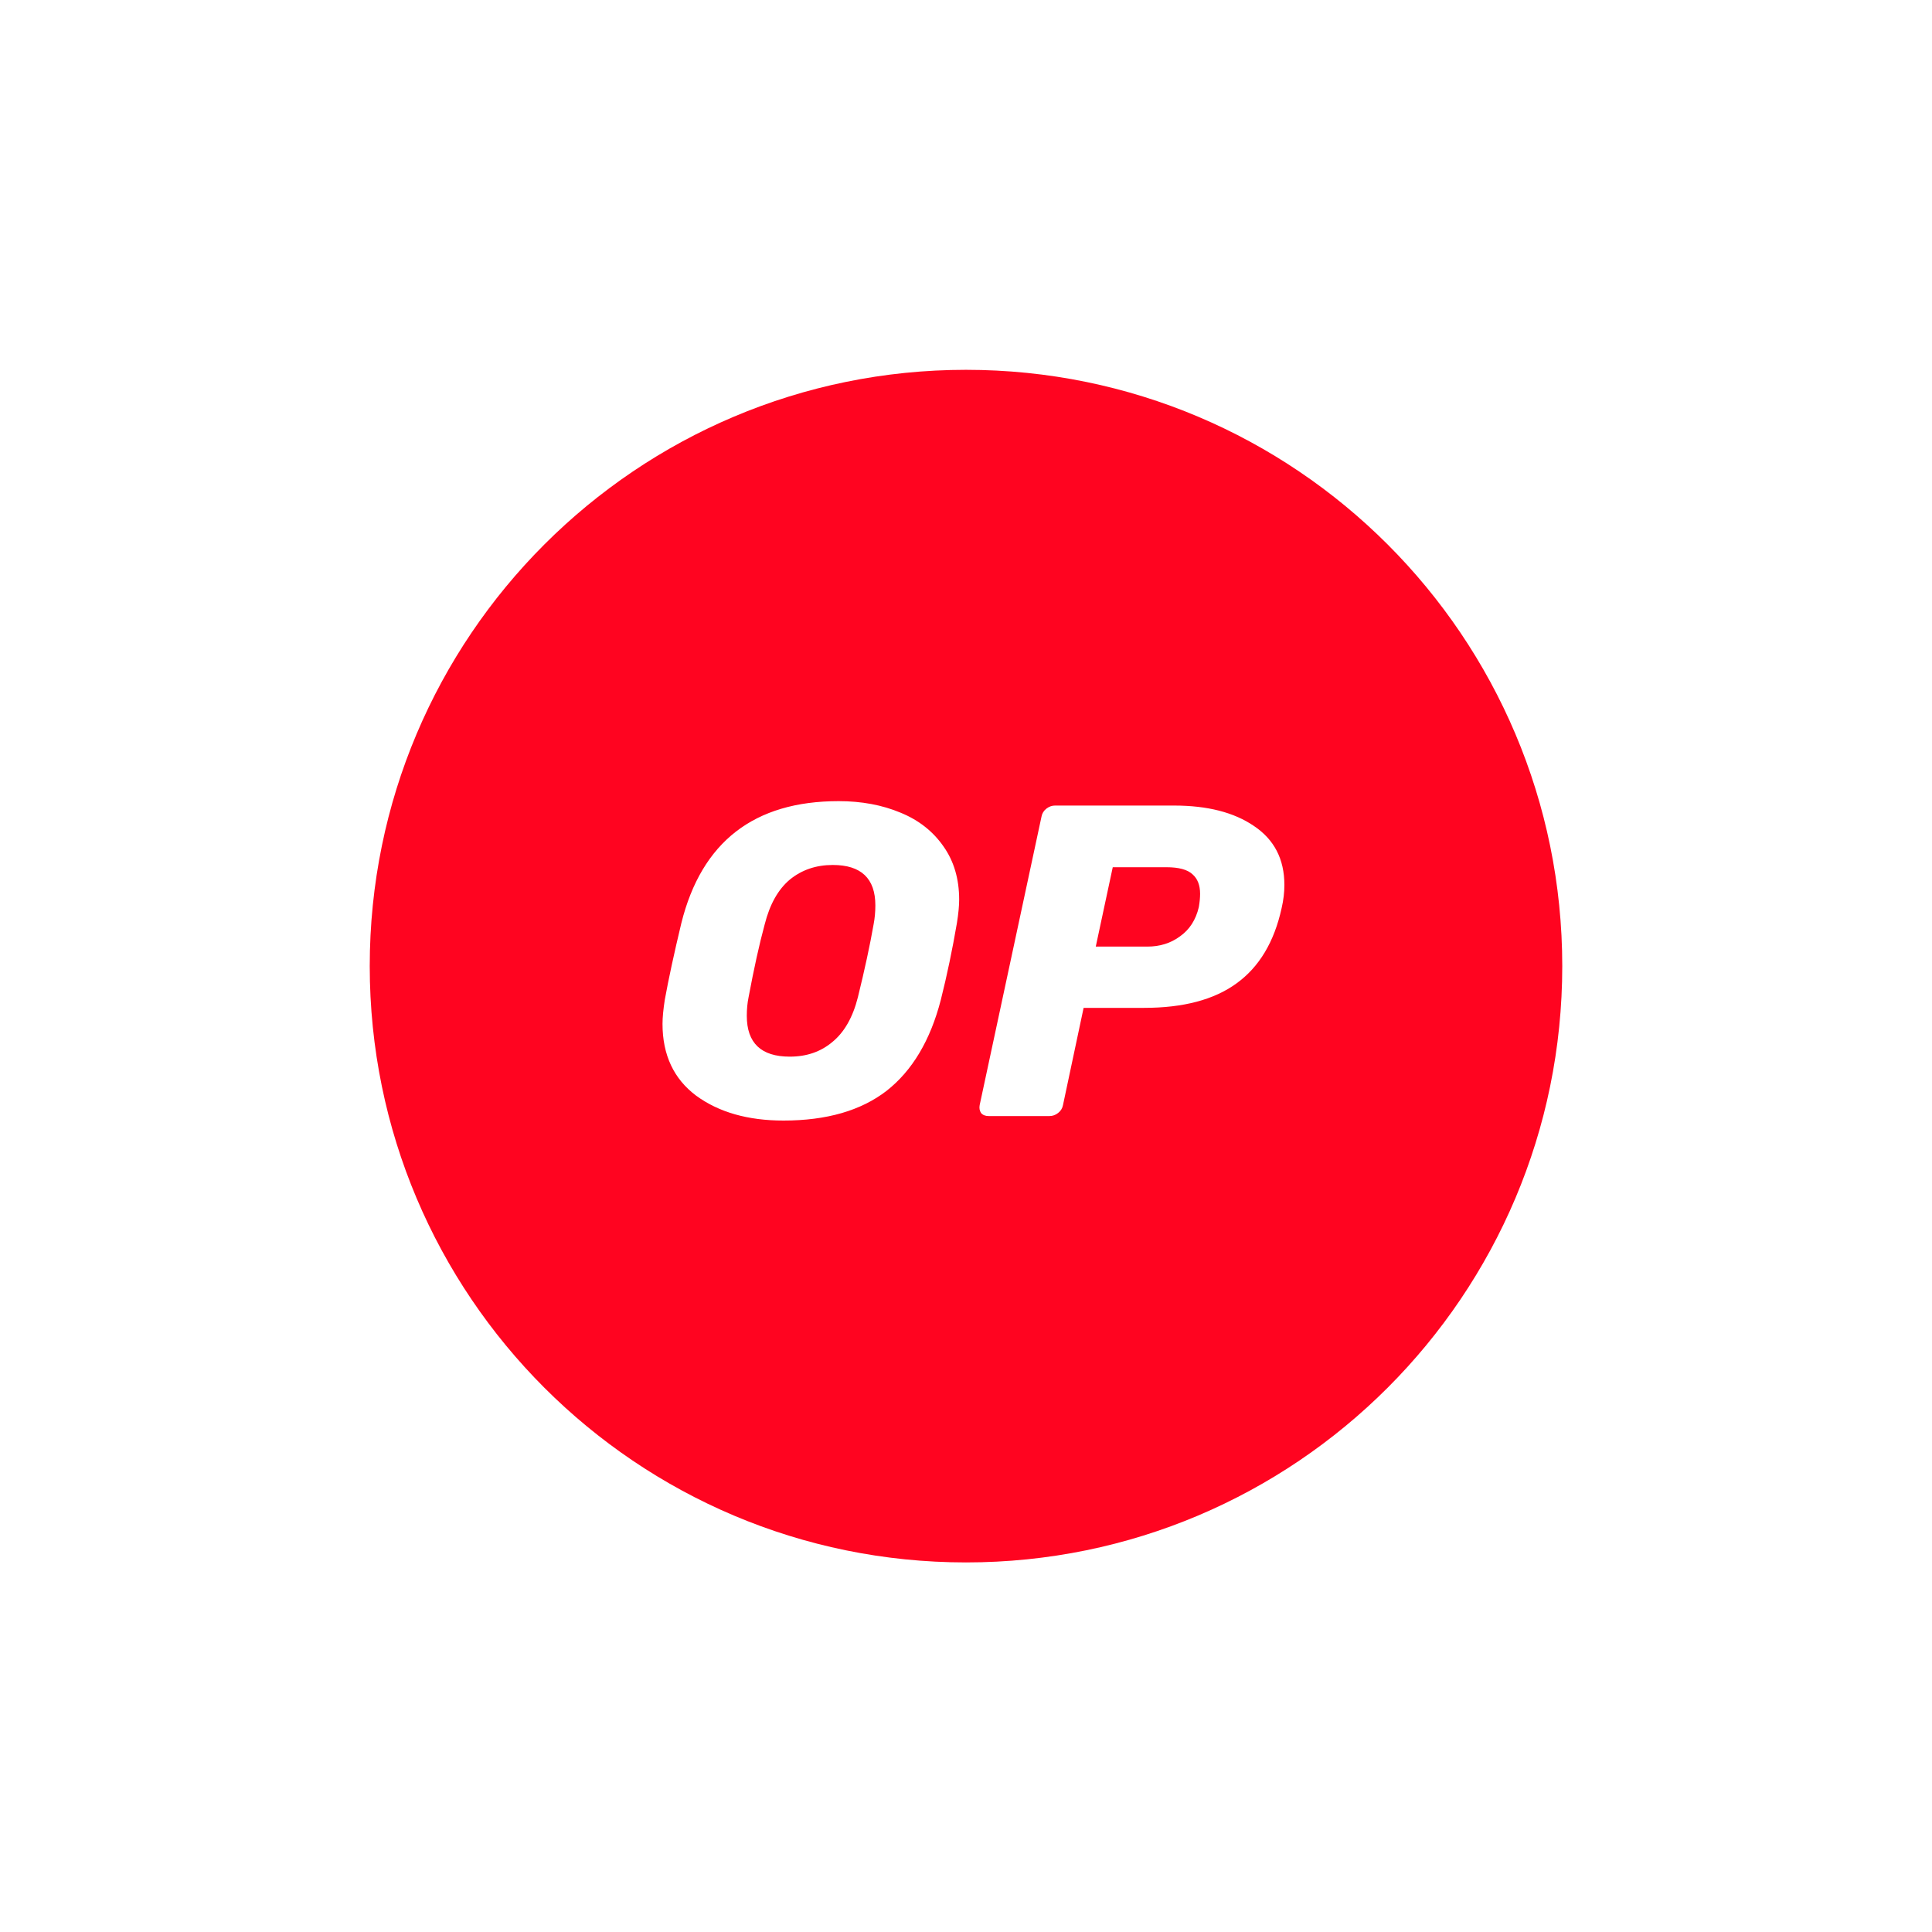
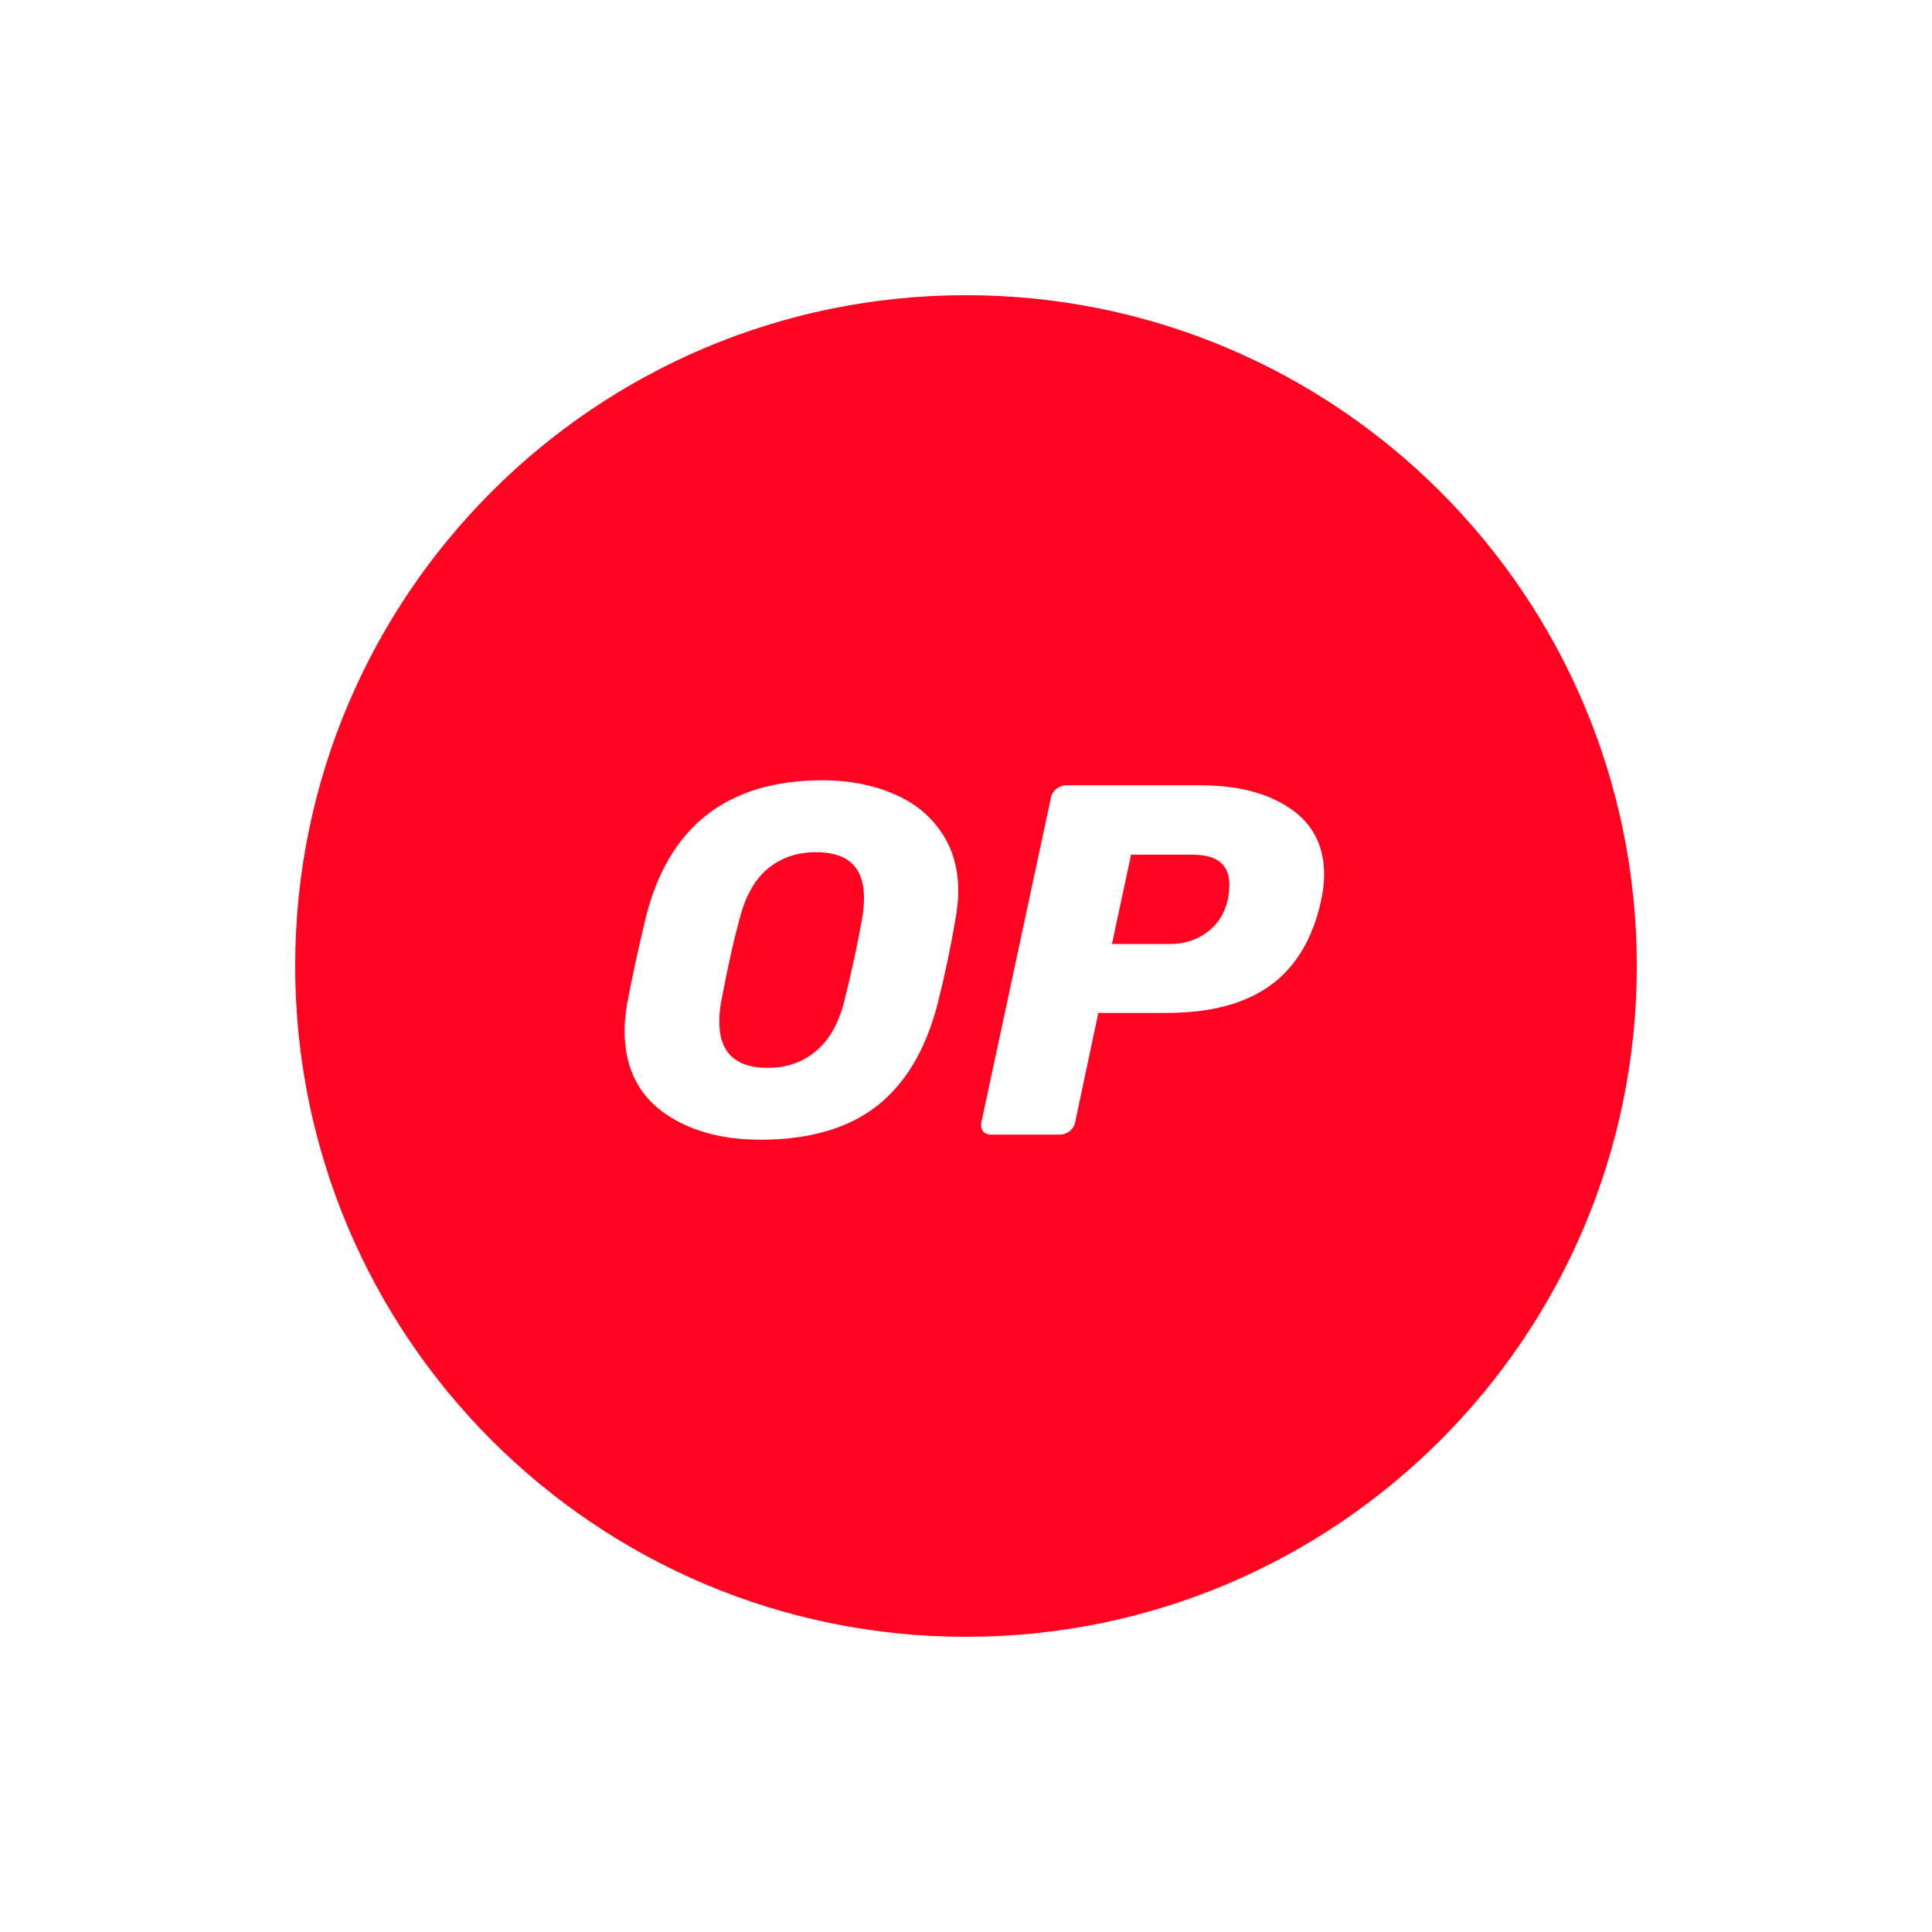
<svg xmlns="http://www.w3.org/2000/svg" width="24" height="24" viewBox="0 0 24 24" fill="none">
-   <path fill-rule="evenodd" clip-rule="evenodd" d="M19.407 12.001C19.407 16.092 16.091 19.409 12 19.409C7.909 19.409 4.593 16.092 4.593 12.001C4.593 7.91 7.909 4.594 12 4.594C16.091 4.594 19.407 7.91 19.407 12.001ZM9.733 13.92C9.291 13.92 8.93 13.817 8.648 13.611C8.369 13.402 8.23 13.104 8.23 12.719C8.23 12.638 8.24 12.539 8.258 12.421C8.306 12.156 8.375 11.839 8.464 11.467C8.716 10.457 9.368 9.952 10.418 9.952C10.703 9.952 10.959 10 11.186 10.095C11.412 10.187 11.59 10.327 11.72 10.514C11.85 10.698 11.915 10.918 11.915 11.175C11.915 11.252 11.906 11.35 11.887 11.467C11.831 11.794 11.765 12.112 11.687 12.421C11.557 12.924 11.332 13.301 11.013 13.551C10.694 13.797 10.267 13.92 9.733 13.92ZM9.811 13.126C10.019 13.126 10.195 13.066 10.34 12.944C10.488 12.823 10.594 12.638 10.657 12.388C10.742 12.043 10.807 11.741 10.852 11.484C10.867 11.407 10.874 11.328 10.874 11.247C10.874 10.913 10.698 10.745 10.345 10.745C10.137 10.745 9.959 10.806 9.811 10.927C9.666 11.049 9.562 11.234 9.499 11.484C9.432 11.73 9.366 12.031 9.299 12.388C9.284 12.461 9.277 12.539 9.277 12.619C9.277 12.957 9.455 13.126 9.811 13.126ZM12.187 13.826C12.209 13.852 12.241 13.864 12.281 13.864H13.038C13.075 13.864 13.111 13.852 13.144 13.826C13.177 13.8 13.198 13.767 13.205 13.727L13.461 12.52H14.213C14.699 12.52 15.081 12.419 15.359 12.217C15.641 12.014 15.829 11.702 15.921 11.28C15.944 11.181 15.955 11.085 15.955 10.993C15.955 10.673 15.829 10.429 15.576 10.26C15.328 10.091 14.998 10.007 14.586 10.007H13.105C13.068 10.007 13.033 10.019 12.999 10.045C12.966 10.071 12.945 10.104 12.938 10.144L12.17 13.727C12.163 13.764 12.168 13.797 12.187 13.826ZM14.658 11.632C14.543 11.717 14.408 11.759 14.252 11.759H13.612L13.823 10.773H14.491C14.643 10.773 14.751 10.802 14.814 10.861C14.877 10.916 14.908 10.997 14.908 11.103C14.908 11.151 14.903 11.206 14.892 11.269C14.855 11.427 14.777 11.548 14.658 11.632Z" fill="#FF0420" />
+   <path fill-rule="evenodd" clip-rule="evenodd" d="M20.333 12C20.333 16.602 16.602 20.333 12 20.333C7.398 20.333 3.667 16.602 3.667 12C3.667 7.397 7.398 3.667 12 3.667C16.602 3.667 20.333 7.397 20.333 12ZM9.45 14.158C8.953 14.158 8.546 14.042 8.229 13.81C7.915 13.575 7.759 13.24 7.759 12.806C7.759 12.715 7.769 12.603 7.79 12.471C7.845 12.174 7.922 11.816 8.022 11.399C8.306 10.262 9.038 9.693 10.22 9.693C10.541 9.693 10.829 9.747 11.084 9.855C11.338 9.958 11.539 10.115 11.685 10.326C11.831 10.533 11.904 10.78 11.904 11.07C11.904 11.157 11.894 11.266 11.873 11.399C11.81 11.766 11.735 12.124 11.647 12.471C11.501 13.037 11.249 13.461 10.89 13.742C10.531 14.019 10.051 14.158 9.45 14.158ZM9.537 13.265C9.771 13.265 9.969 13.197 10.132 13.06C10.299 12.924 10.418 12.715 10.489 12.434C10.585 12.045 10.658 11.706 10.708 11.417C10.725 11.33 10.733 11.241 10.733 11.15C10.733 10.774 10.535 10.586 10.138 10.586C9.905 10.586 9.704 10.654 9.537 10.791C9.374 10.927 9.258 11.136 9.187 11.417C9.111 11.694 9.036 12.033 8.961 12.434C8.944 12.517 8.936 12.603 8.936 12.694C8.936 13.075 9.137 13.265 9.537 13.265ZM12.21 14.052C12.235 14.081 12.27 14.095 12.316 14.095H13.168C13.21 14.095 13.249 14.081 13.287 14.052C13.324 14.023 13.347 13.986 13.356 13.941L13.644 12.583H14.489C15.036 12.583 15.466 12.469 15.779 12.242C16.096 12.014 16.307 11.663 16.411 11.188C16.436 11.076 16.449 10.968 16.449 10.865C16.449 10.505 16.307 10.231 16.023 10.04C15.743 9.85 15.372 9.755 14.909 9.755H13.243C13.201 9.755 13.162 9.77 13.124 9.799C13.086 9.828 13.063 9.865 13.055 9.91L12.191 13.941C12.183 13.982 12.189 14.019 12.21 14.052ZM14.99 11.584C14.861 11.679 14.708 11.727 14.533 11.727H13.813L14.051 10.617H14.802C14.973 10.617 15.094 10.65 15.165 10.716C15.236 10.778 15.272 10.869 15.272 10.989C15.272 11.043 15.265 11.105 15.253 11.175C15.211 11.353 15.123 11.489 14.99 11.584Z" fill="#FF0420" />
</svg>
